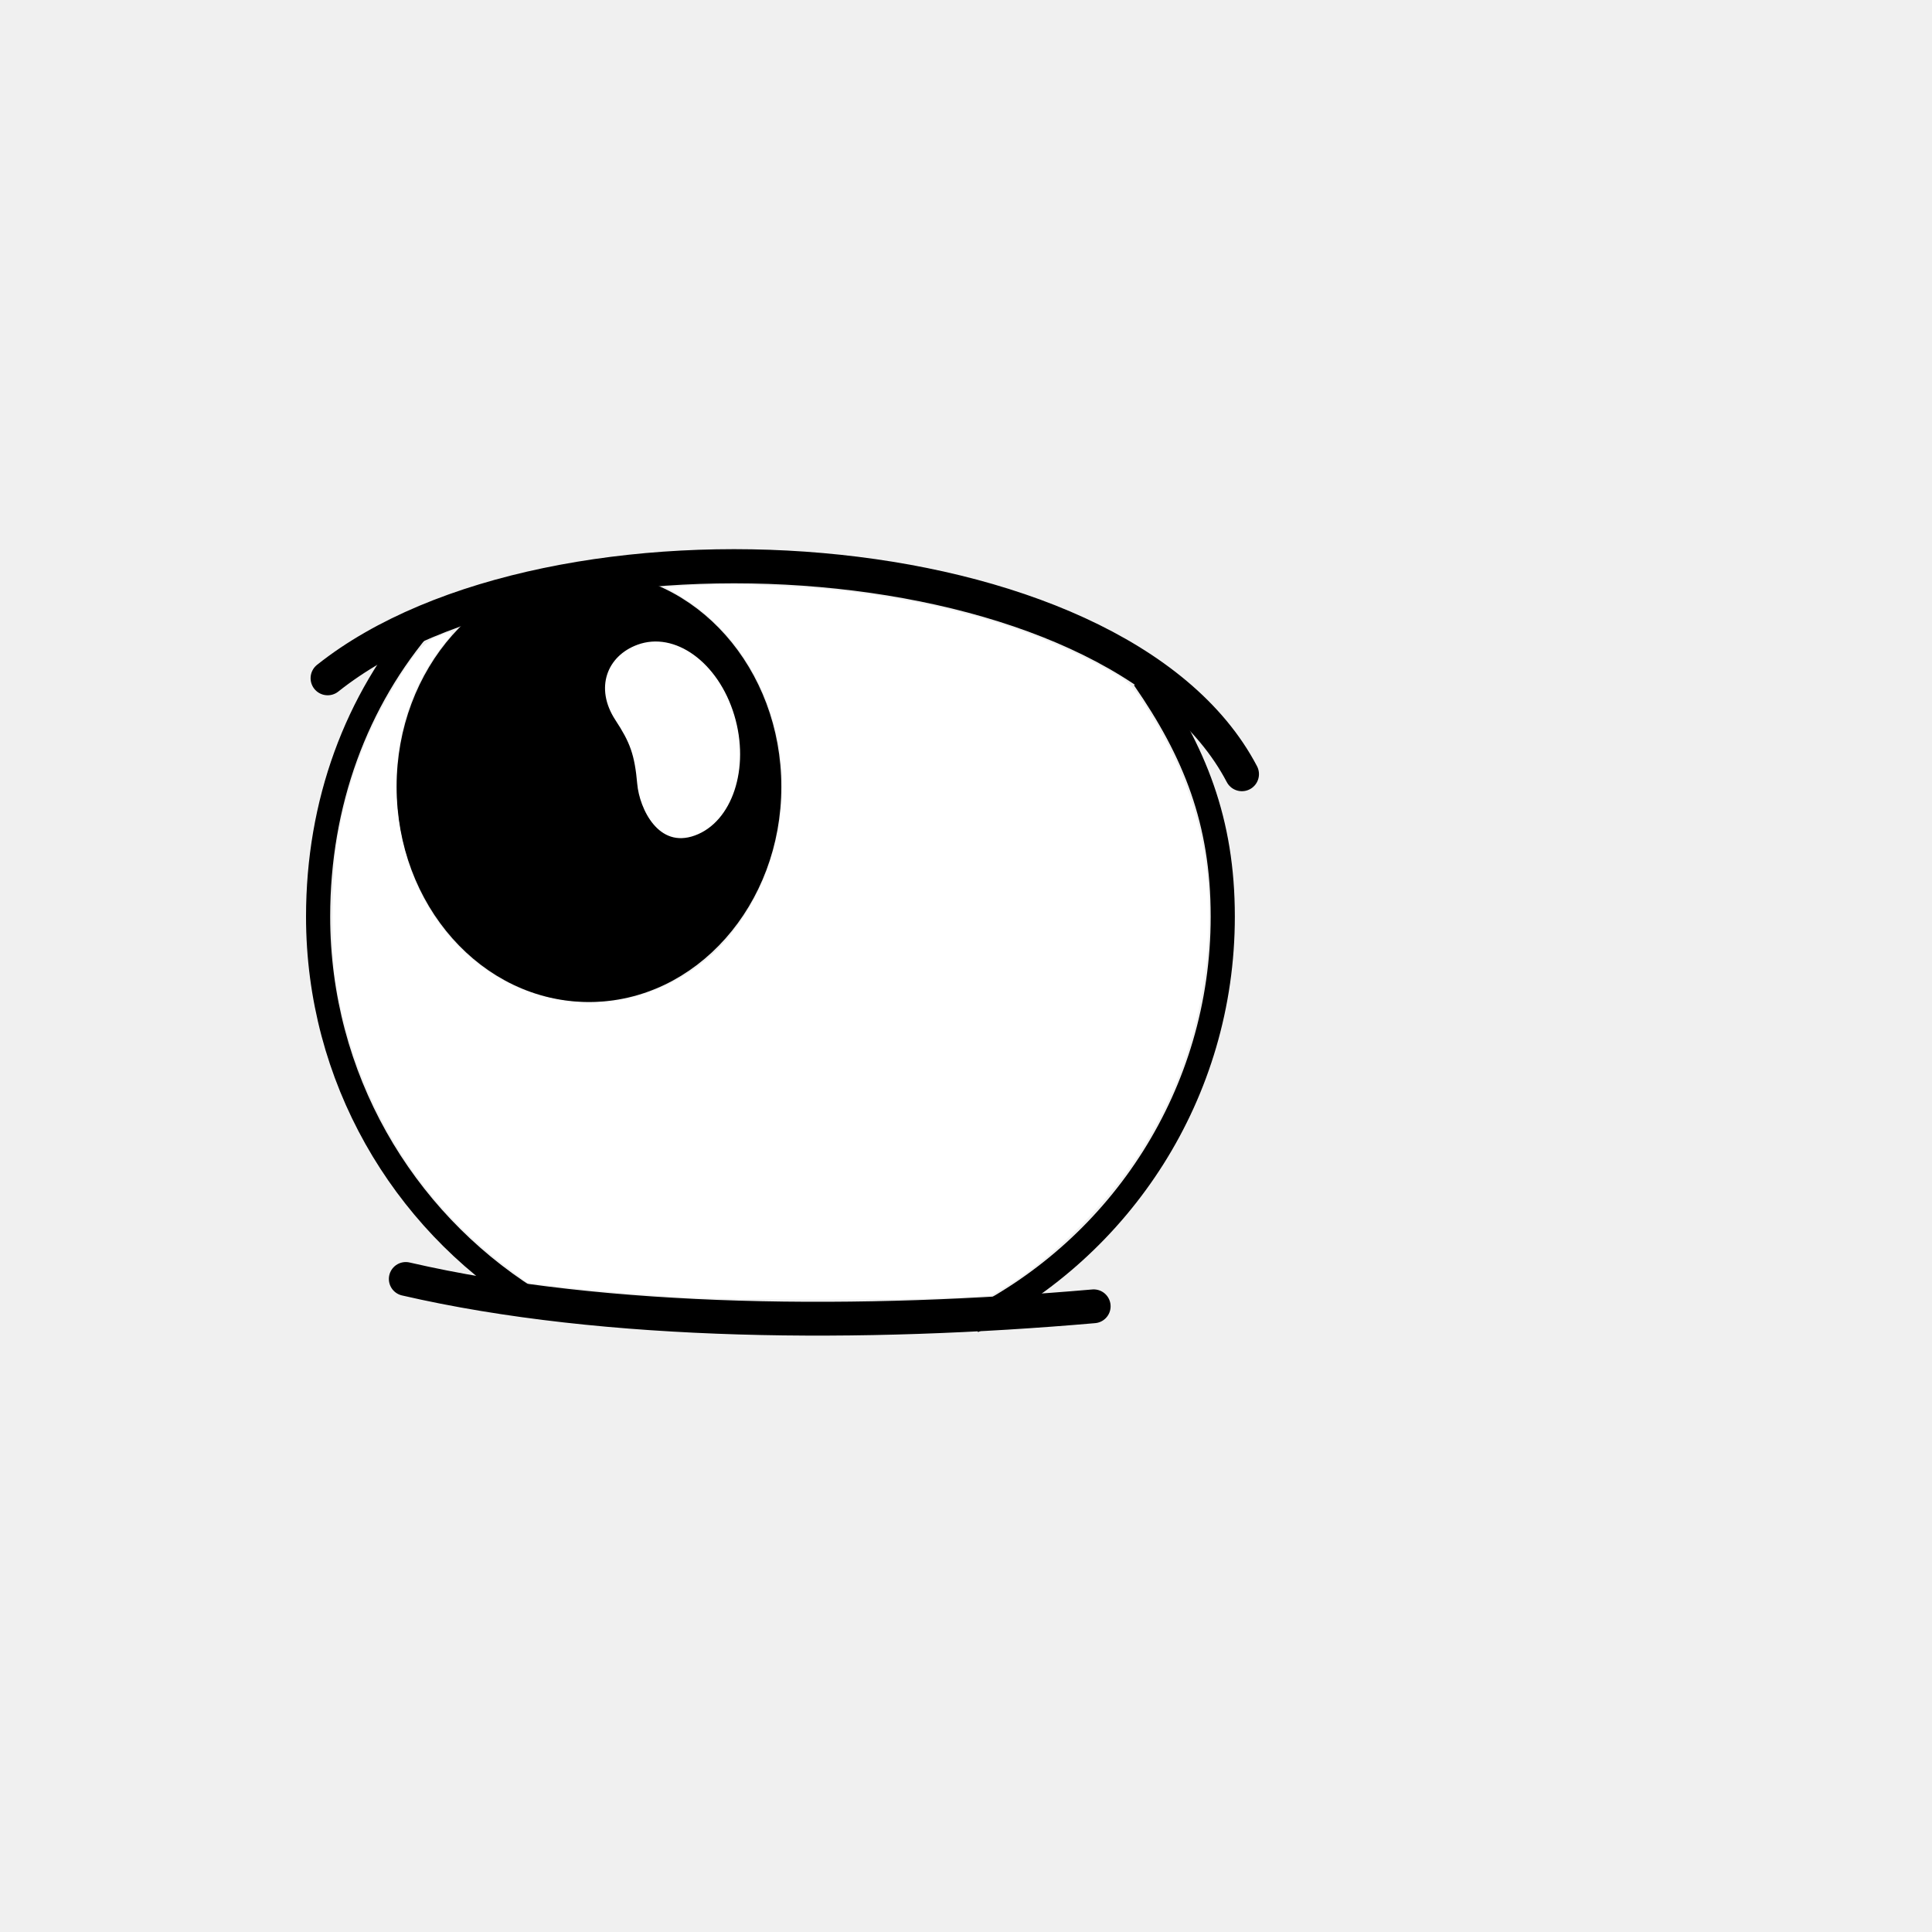
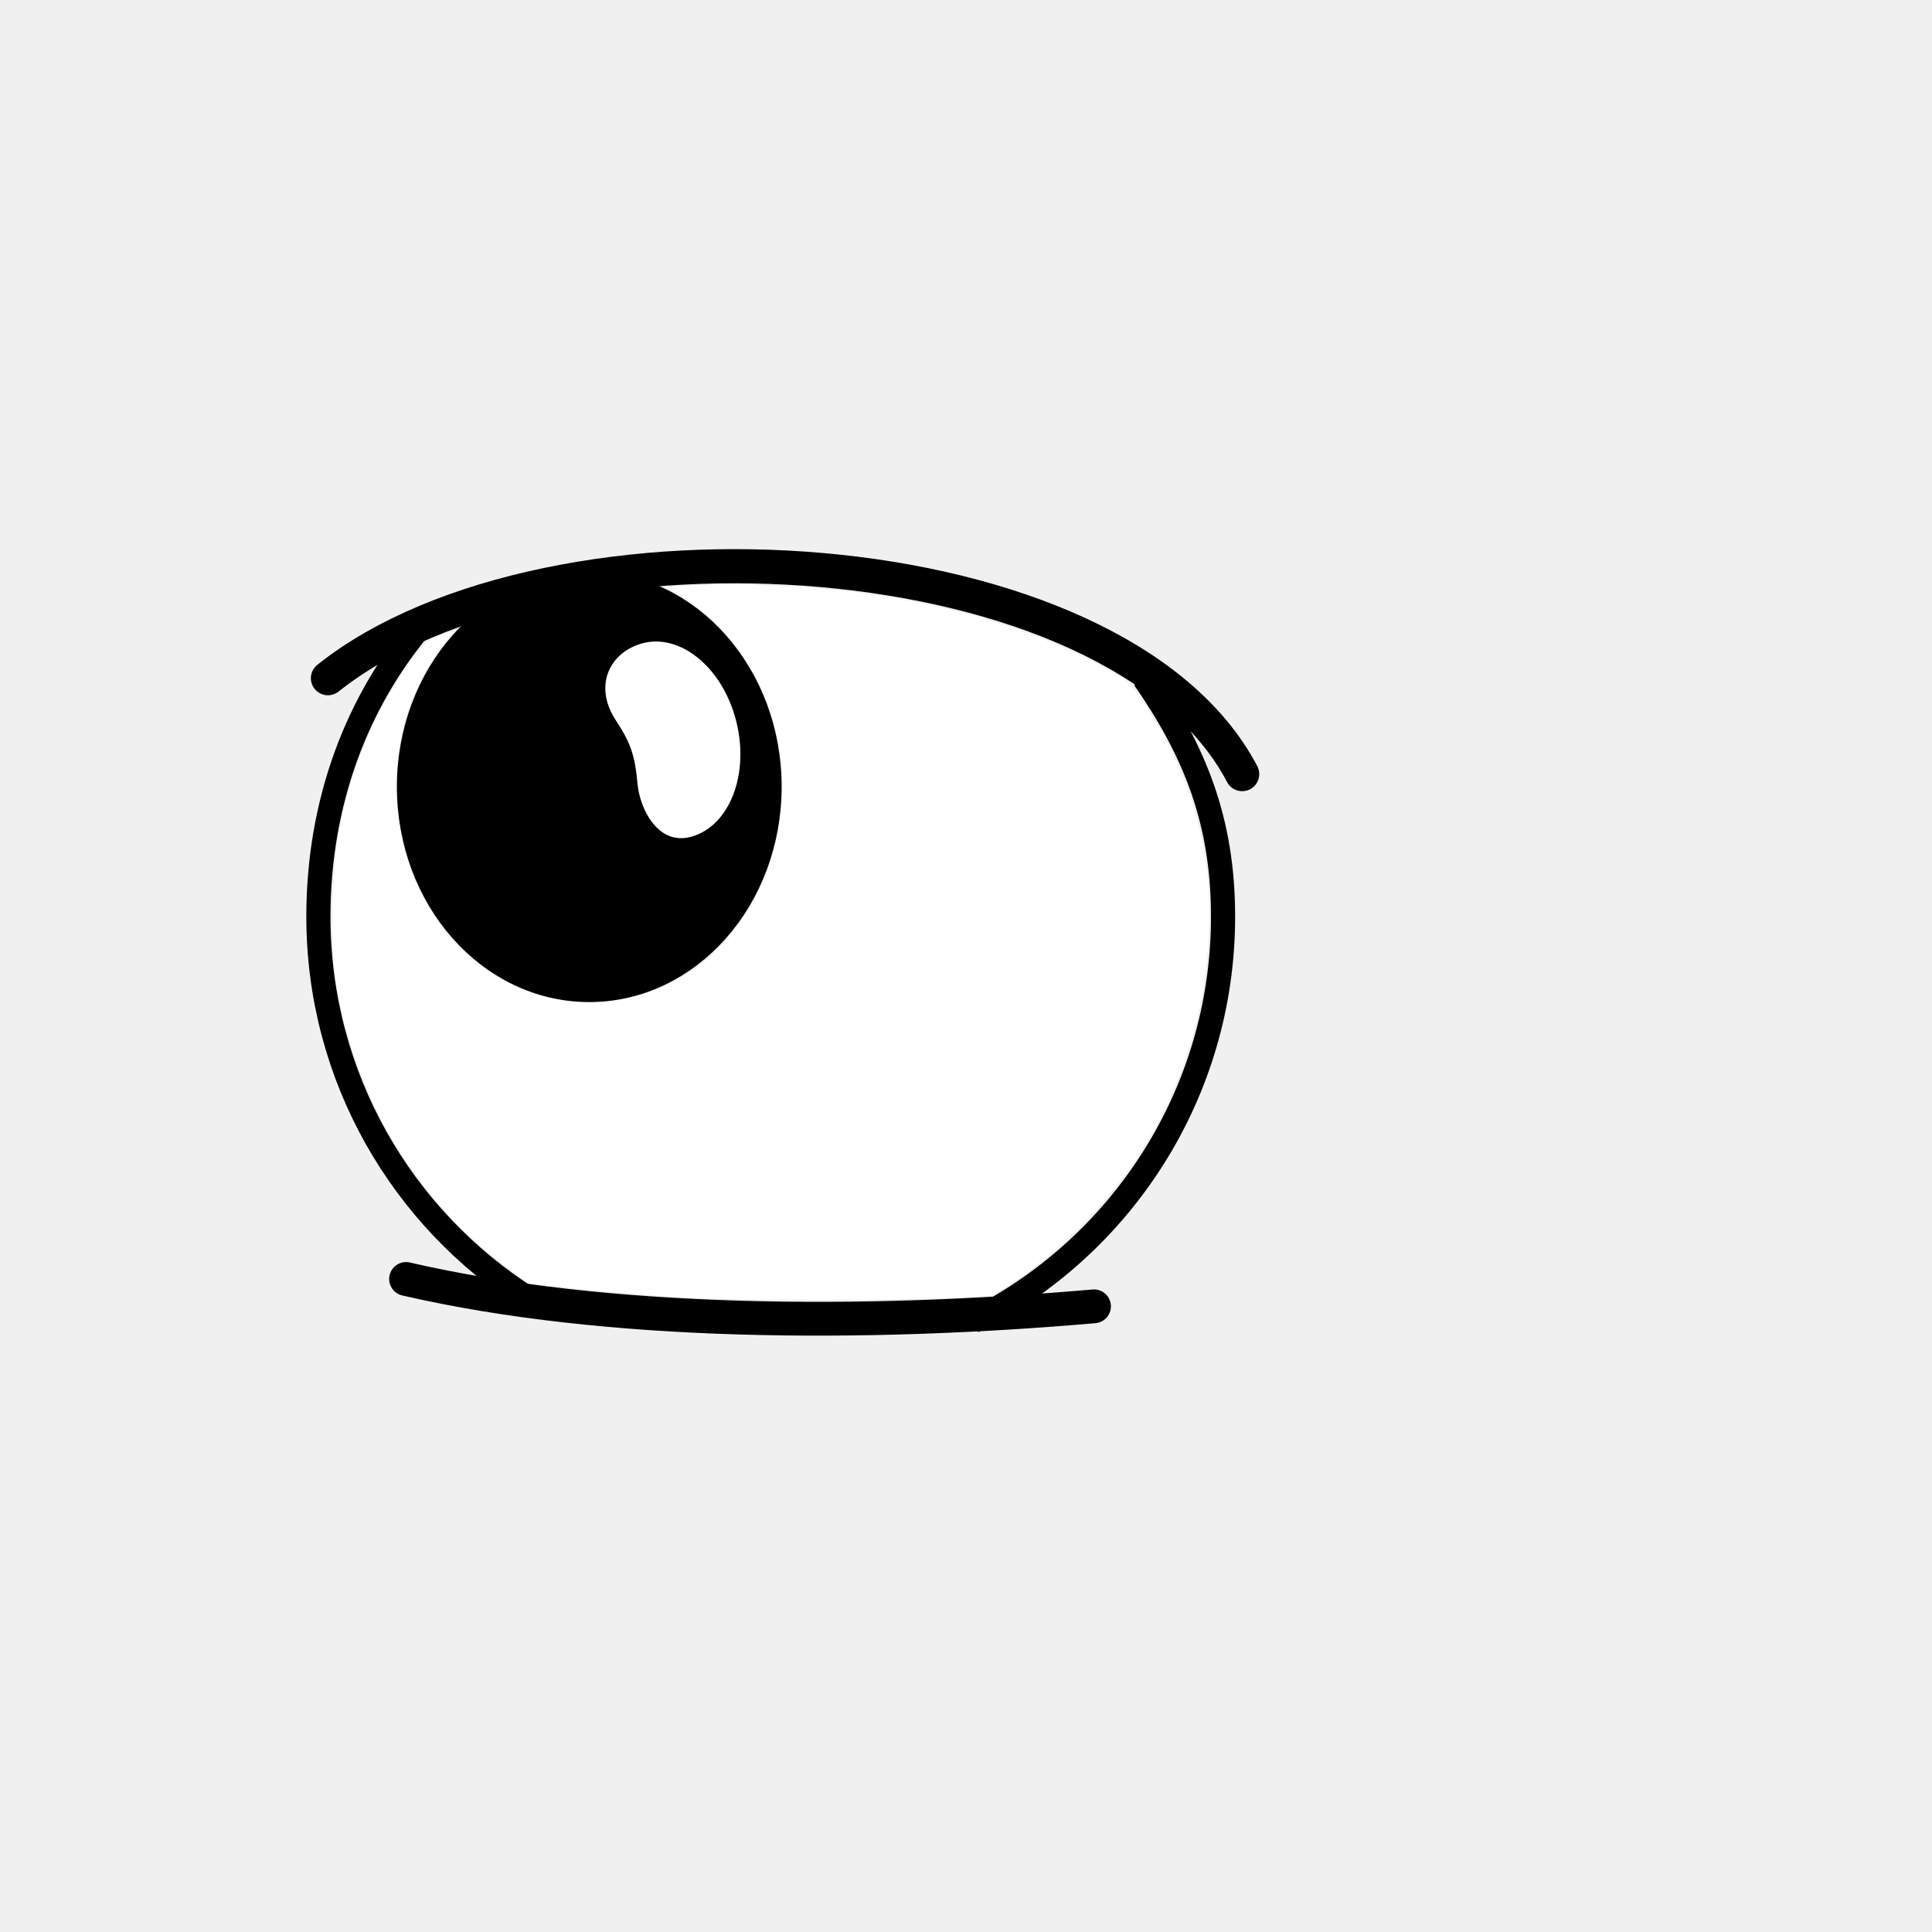
<svg xmlns="http://www.w3.org/2000/svg" width="40mm" height="40mm" version="1.1" viewBox="0 0 40 40">
-   <g transform="translate(-152.62 -58.87)">
+   <g transform="translate(-107.54 -58.87)">
    <path d="m124.4 30.849s4.372-0.608 6.529-1.906c2.518-1.516 3.99-5.47 3.99-5.47" display="none" fill="none" stroke="#000" stroke-width=".265px" />
    <path d="m131.01 80.02s-3.99-1.889-5.659-3.773c-1.949-2.2-2.169-6.414-2.169-6.414" display="none" fill="none" stroke="#000" stroke-width=".265px" />
-     <g transform="translate(-49.996 -.89552)">
-       <rect x="202.61" y="59.766" width="40" height="40" fill="#9990" />
+     <g transform="matrix(-1 0 0 1 255.08 0)">
+       <rect transform="scale(-1,1)" x="-147.54" y="58.87" width="40" height="40" fill="#9990" />
      <g fill="none" stroke="#000">
-         <path d="m225.26 86.811c-4.758 0.414-10.079 0.396-14.243-0.566" stroke-linecap="round" stroke-width=".7" />
-         <path d="m226.3 73.812c1.049 1.513 1.632 2.951 1.632 4.931-1e-5 3.667-2.108 6.842-5.178 8.379m-9.199-0.467c-2.616-1.661-4.353-4.584-4.353-7.912 1e-5 -2.348 0.786-4.478 2.213-6.122" stroke-width=".5" />
-         <path d="m209.4 73.807c4.612-3.672 16.335-2.961 18.928 1.986" stroke-linecap="round" stroke-width=".707" />
+         <path d="m124.89 85.916c4.758 0.414 10.079 0.396 14.243-0.566" stroke-linecap="round" stroke-width=".7" />
+         <path d="m123.85 72.916c-1.049 1.513-1.632 2.951-1.632 4.931 1e-5 3.667 2.108 6.842 5.178 8.379m9.199-0.467c2.616-1.661 4.353-4.584 4.353-7.912-1e-5 -2.348-0.786-4.478-2.213-6.122" stroke-width=".5" />
+         <path d="m140.75 72.911c-4.612-3.672-16.335-2.961-18.928 1.986" stroke-linecap="round" stroke-width=".707" />
      </g>
-       <ellipse transform="scale(-1)" cx="-214.81" cy="-76.054" rx="3.702" ry="4.177" stroke="#000" stroke-width=".561" />
-       <path d="m215.8 73.066c-0.665 0.242-0.937 0.945-0.484 1.636 0.298 0.455 0.39 0.697 0.444 1.302 0.047 0.522 0.456 1.399 1.26 1.106 0.804-0.293 1.183-1.436 0.846-2.553-0.337-1.117-1.262-1.784-2.066-1.491z" fill="#fff" stroke="#000" stroke-width=".1" />
-       <path transform="matrix(.26458 0 0 .26458 62.462 106.02)" d="m583.46-73.295c-2.965-0.158-7.584-0.557-10.626-0.919l-1.808-0.215-1.778-1.339c-7.089-5.34-11.777-13.225-13.272-22.323-0.391-2.381-0.294-8.63 0.173-11.182 0.745-4.067 2.028-7.684 3.869-10.909 1.654-2.897 2.764-4.32 3.674-4.71 1.65-0.707 1.69-0.686 0.799 0.407-5.478 6.725-4.911 17.703 1.23 23.844 4.968 4.968 12.463 5.673 18.217 1.714 5.254-3.615 8.05-11.235 6.631-18.074-1.006-4.849-3.724-8.843-7.614-11.187l-1.14-0.687 1.958-0.135c2.569-0.176 8.196 7e-3 11.504 0.374 8.604 0.956 15.862 3.155 21.782 6.599 1 0.582 1.286 0.883 2.248 2.368 3.928 6.063 5.504 12.208 4.915 19.167-0.487 5.769-2.135 10.793-5.11 15.584-2.535 4.082-6.925 8.505-10.742 10.824l-1.073 0.652-3.328 0.169c-3.968 0.202-16.54 0.187-20.51-0.024z" fill="#fff" />
+       <ellipse transform="scale(1,-1)" cx="135.34" cy="-75.159" rx="3.702" ry="4.177" stroke="#000" stroke-width=".561" />
+       <path d="m134.35 72.171c0.665 0.242 0.937 0.945 0.484 1.636-0.298 0.455-0.39 0.697-0.444 1.302-0.047 0.522-0.456 1.399-1.26 1.106-0.804-0.293-1.183-1.436-0.846-2.553 0.337-1.117 1.262-1.784 2.066-1.491z" fill="#fff" stroke="#000" stroke-width=".1" />
+       <path d="m133.32 85.731c0.784-0.042 2.007-0.147 2.812-0.243l0.478-0.057 0.47-0.354c1.876-1.413 3.116-3.499 3.511-5.906 0.103-0.63 0.078-2.284-0.046-2.958-0.197-1.076-0.537-2.033-1.024-2.886-0.438-0.767-0.731-1.143-0.972-1.246-0.437-0.187-0.447-0.182-0.211 0.108 1.449 1.779 1.299 4.684-0.325 6.309-1.314 1.314-3.297 1.501-4.82 0.454-1.39-0.956-2.13-2.973-1.754-4.782 0.266-1.283 0.985-2.34 2.014-2.96l0.302-0.182-0.518-0.036c-0.68-0.047-2.168 0.002-3.044 0.099-2.277 0.253-4.197 0.835-5.763 1.746-0.265 0.154-0.34 0.234-0.595 0.626-1.039 1.604-1.456 3.23-1.301 5.071 0.129 1.526 0.565 2.856 1.352 4.123 0.671 1.08 1.832 2.25 2.842 2.864l0.284 0.172 0.881 0.045c1.05 0.053 4.376 0.05 5.427-0.006z" fill="#fff" />
    </g>
  </g>
</svg>
